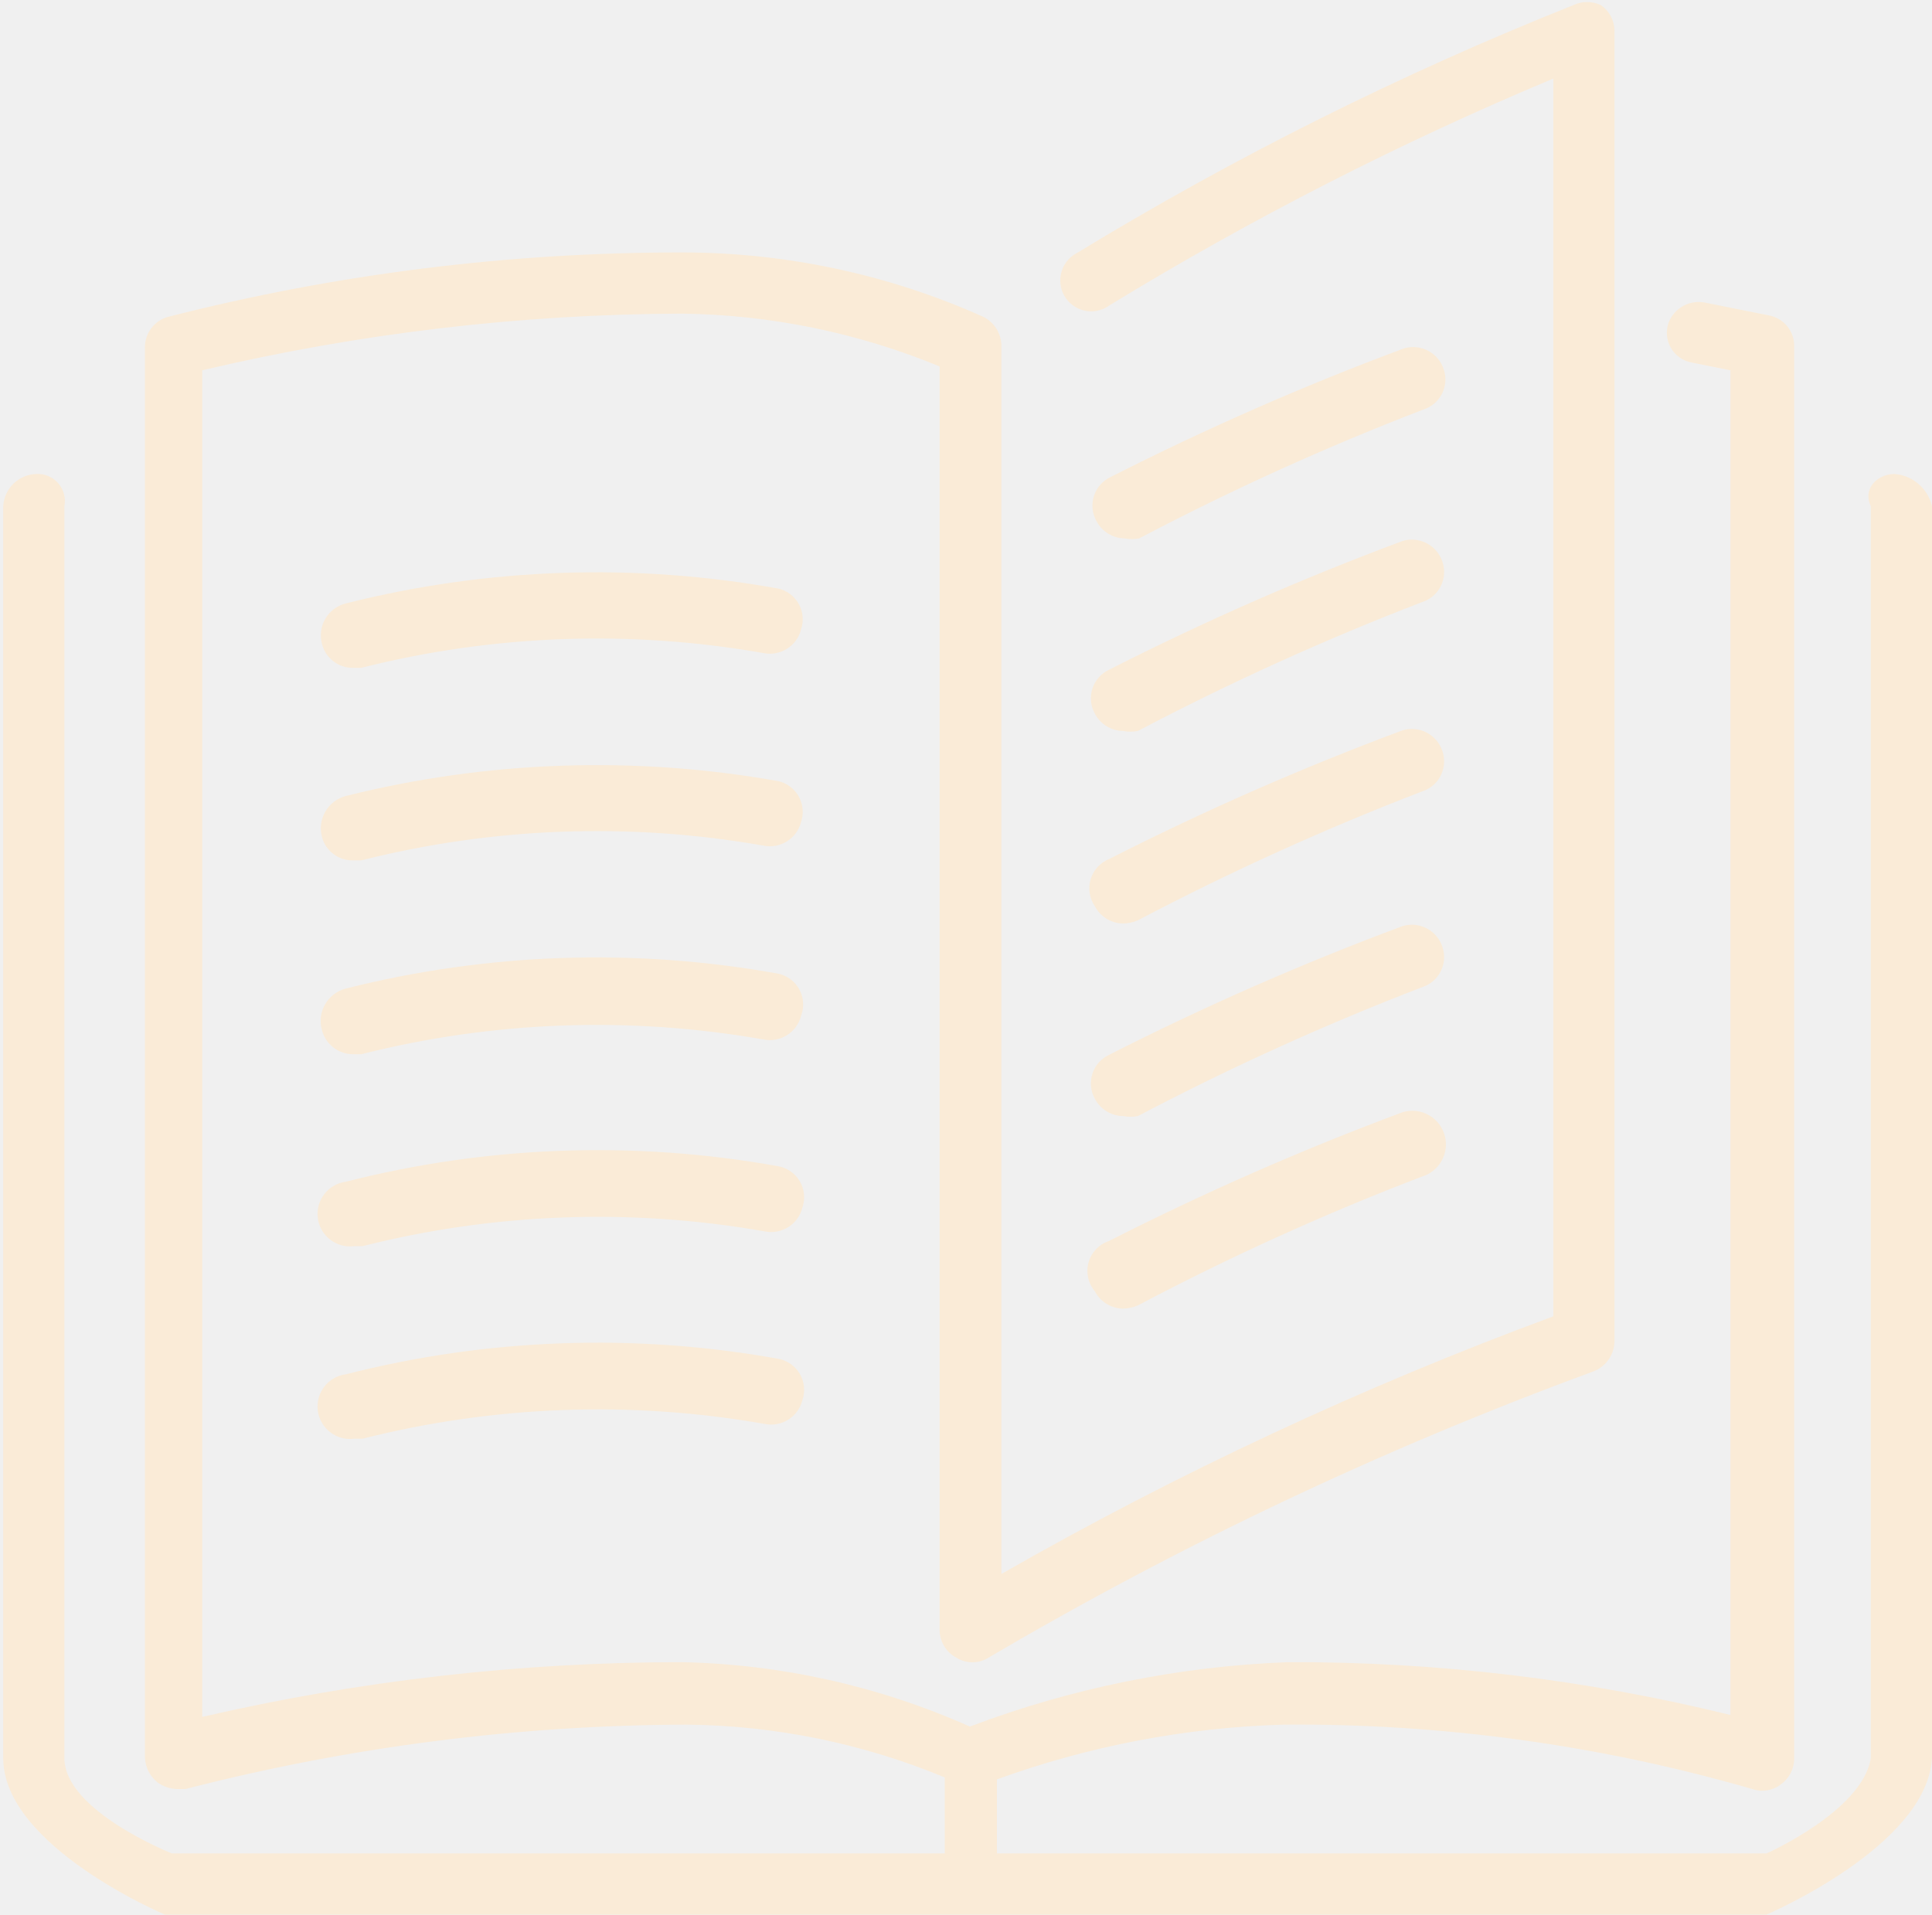
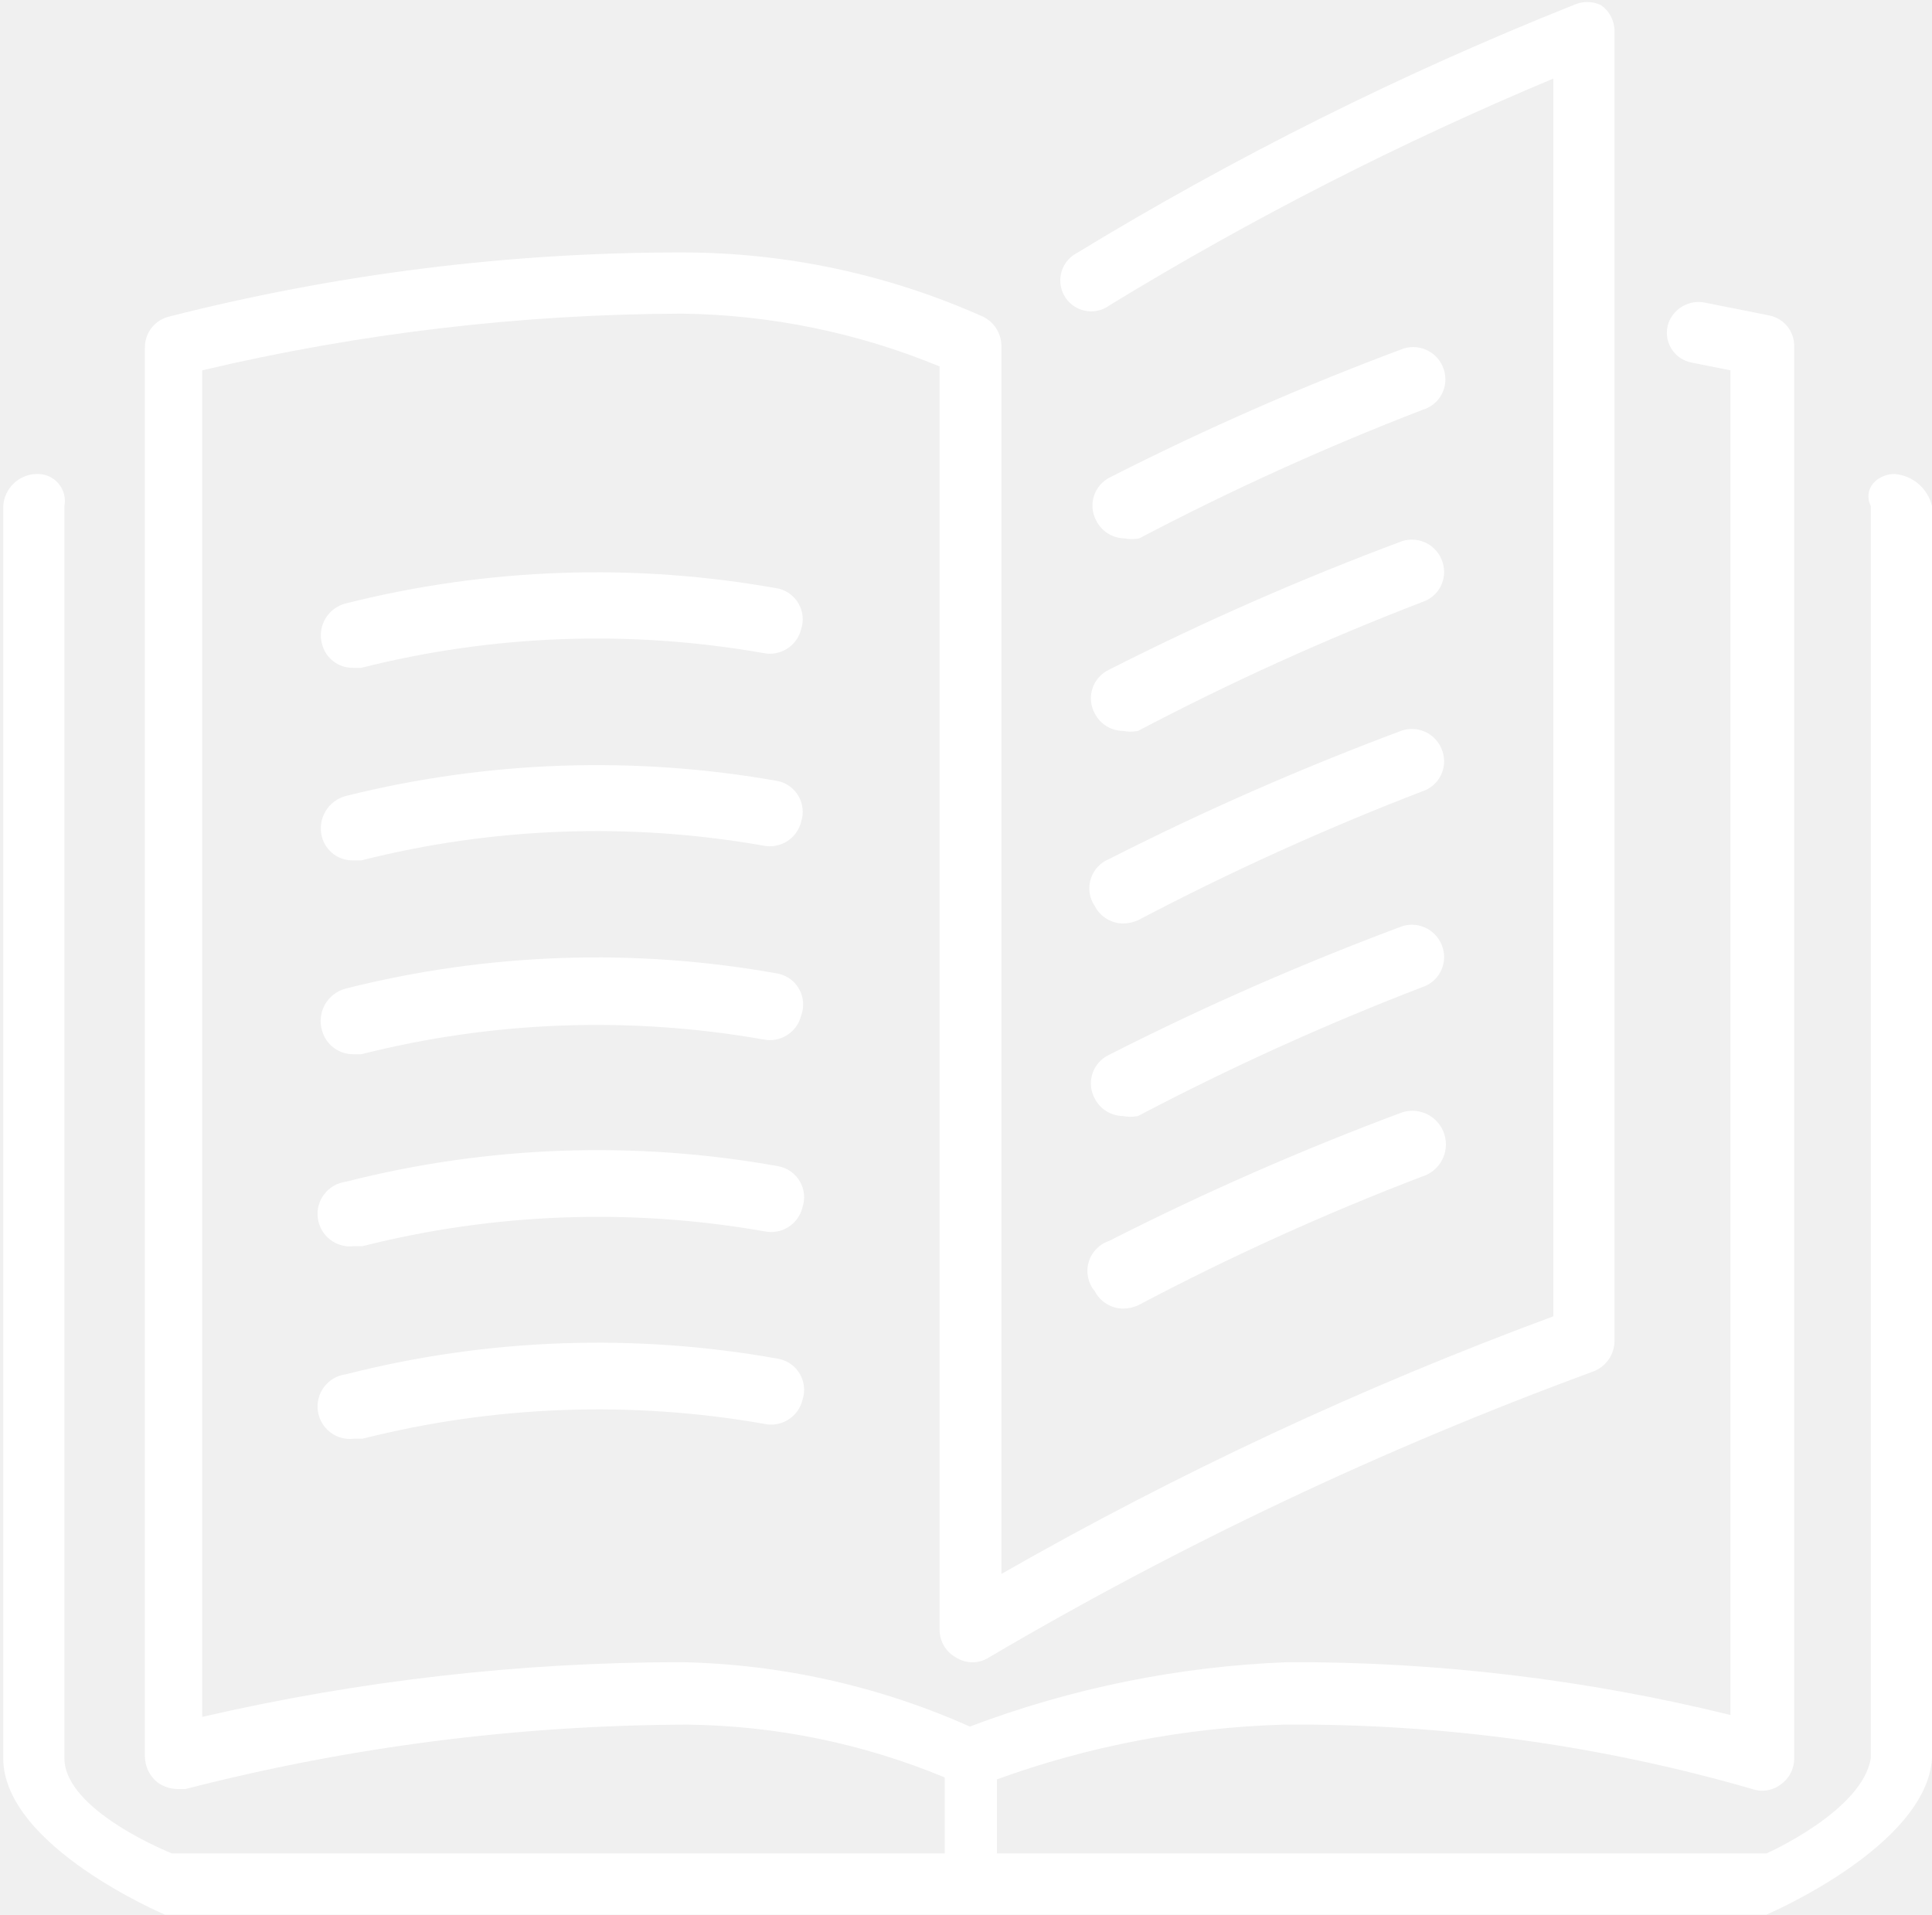
<svg xmlns="http://www.w3.org/2000/svg" viewBox="0 0 30 29.73">
-   <g id="Layer_2" data-name="Layer 2" style="fill: antiquewhite;">
+   <g id="Layer_2" data-name="Layer 2" style="fill: #fff;">
    <g id="Layer_1-2" data-name="Layer 1">
      <path d="M17,14.07a.5.5,0,0,0,.44.27.59.59,0,0,0,.23-.05,41.56,41.56,0,0,1,4.41-2,.49.49,0,0,0,.32-.62.5.5,0,0,0-.62-.33,43.8,43.8,0,0,0-4.56,2A.49.49,0,0,0,17,14.07Z" />
      <path d="M17.46,8.36a.59.59,0,0,0,.23,0,41.56,41.56,0,0,1,4.41-2,.49.49,0,0,0,.32-.62.5.5,0,0,0-.62-.33,43.8,43.8,0,0,0-4.56,2,.49.49,0,0,0-.22.67A.5.5,0,0,0,17.46,8.36Z" />
      <path d="M29.42,7.36c-.27,0-.5.23-.37.5V27.3c-.13.82-1.62,1.48-1.62,1.48H15.48V27.63a14.28,14.28,0,0,1,4.45-.85,25.47,25.47,0,0,1,7.28,1,.47.47,0,0,0,.44-.07.49.49,0,0,0,.21-.4V5.36a.48.48,0,0,0-.38-.46l-1-.2a.5.5,0,0,0-.57.31.47.47,0,0,0,.36.62l.6.12V26.63A28.33,28.33,0,0,0,20,25.81a15.62,15.62,0,0,0-4.94,1,11.56,11.56,0,0,0-4.48-1,33.08,33.08,0,0,0-7.44.85V5.75a32.92,32.92,0,0,1,7.45-.88,10.85,10.85,0,0,1,4,.82V25.31a.49.49,0,0,0,.26.43.47.47,0,0,0,.5,0,57.83,57.83,0,0,1,9.38-4.44.51.51,0,0,0,.34-.47V.48a.49.49,0,0,0-.21-.4.5.5,0,0,0-.43,0,51.55,51.55,0,0,0-7.71,3.85.48.48,0,1,0,.51.81,51,51,0,0,1,6.89-3.52V20.44a57.12,57.12,0,0,0-8.57,4V5.36a.51.51,0,0,0-.28-.44,11.44,11.44,0,0,0-4.66-1,32.16,32.16,0,0,0-8,1,.49.49,0,0,0-.36.47V27.28a.52.52,0,0,0,.2.4.54.54,0,0,0,.3.1l.13,0a31.59,31.59,0,0,1,7.79-1,10.73,10.73,0,0,1,4,.82v1.18h-12S1,28.12,1,27.3V7.86a.42.42,0,0,0-.43-.5.53.53,0,0,0-.52.5V27.3c0,1.37,2.51,2.43,2.51,2.43H27.43S29.92,28.67,30,27.3V7.86A.65.65,0,0,0,29.42,7.36Z" />
      <path d="M17,11.08a.5.5,0,0,0,.44.27.59.59,0,0,0,.23,0,41.56,41.56,0,0,1,4.41-2,.49.49,0,0,0,.32-.62.5.5,0,0,0-.62-.33,43.8,43.8,0,0,0-4.56,2A.49.49,0,0,0,17,11.08Z" />
      <path d="M17,17.06a.5.5,0,0,0,.44.27.59.59,0,0,0,.23,0,41.56,41.56,0,0,1,4.41-2,.49.49,0,0,0,.32-.62.5.5,0,0,0-.62-.33,43.8,43.8,0,0,0-4.56,2A.49.49,0,0,0,17,17.06Z" />
      <path d="M12.09,9.14a15.91,15.91,0,0,0-6.72.23A.51.51,0,0,0,5,10a.49.49,0,0,0,.48.37h.13a14.93,14.93,0,0,1,6.24-.23.5.5,0,0,0,.59-.37A.49.49,0,0,0,12.09,9.14Z" />
      <path d="M12.09,12.13a16.09,16.09,0,0,0-6.72.23A.52.52,0,0,0,5,13a.49.49,0,0,0,.48.36h.13a14.93,14.93,0,0,1,6.24-.23.5.5,0,0,0,.59-.37A.49.49,0,0,0,12.09,12.13Z" />
      <path d="M17,20.05a.5.5,0,0,0,.44.27.59.59,0,0,0,.23-.05,40.07,40.07,0,0,1,4.41-2,.5.5,0,0,0-.3-1,43.8,43.8,0,0,0-4.56,2A.49.49,0,0,0,17,20.05Z" />
      <path d="M12.09,15.12a15.91,15.91,0,0,0-6.72.23A.52.52,0,0,0,5,16a.5.5,0,0,0,.48.37l.13,0a14.93,14.93,0,0,1,6.24-.23.5.5,0,0,0,.59-.37A.49.49,0,0,0,12.09,15.12Z" />
      <path d="M12.09,21.1a15.83,15.83,0,0,0-6.72.24.5.5,0,0,0,.13,1l.13,0a14.93,14.93,0,0,1,6.24-.23.5.5,0,0,0,.59-.37A.49.49,0,0,0,12.09,21.1Z" />
      <path d="M12.09,18.11a15.83,15.83,0,0,0-6.72.24.5.5,0,0,0,.13,1l.13,0a14.93,14.93,0,0,1,6.24-.23.5.5,0,0,0,.59-.37A.49.49,0,0,0,12.09,18.11Z" />
    </g>
  </g>
</svg>
